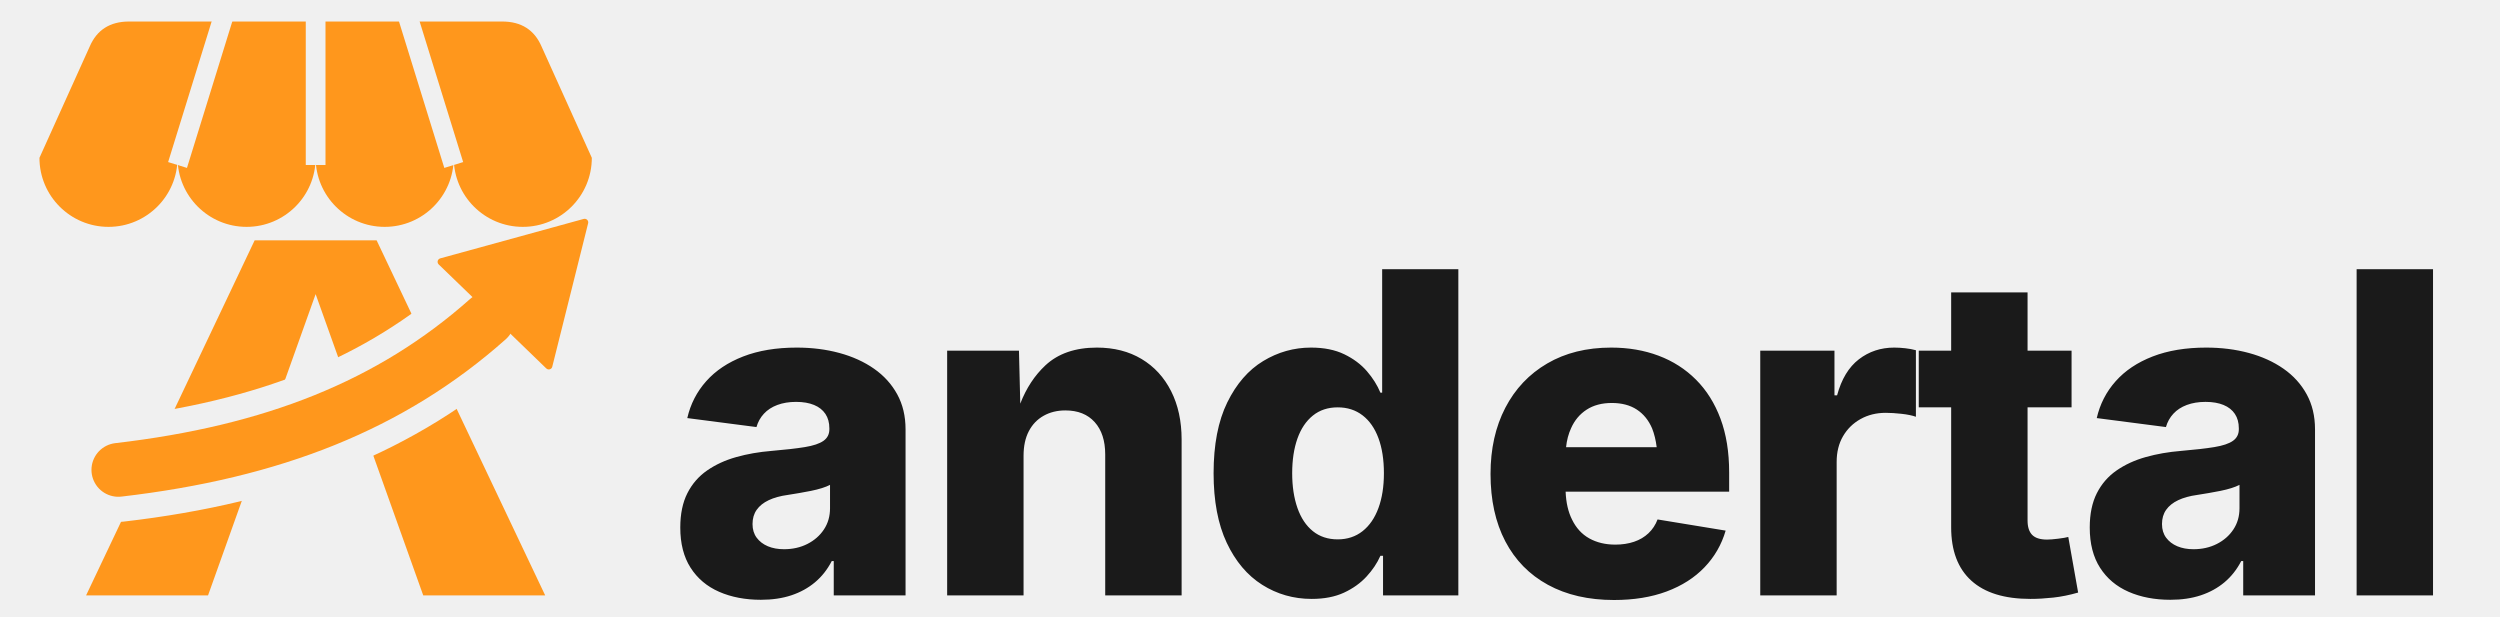
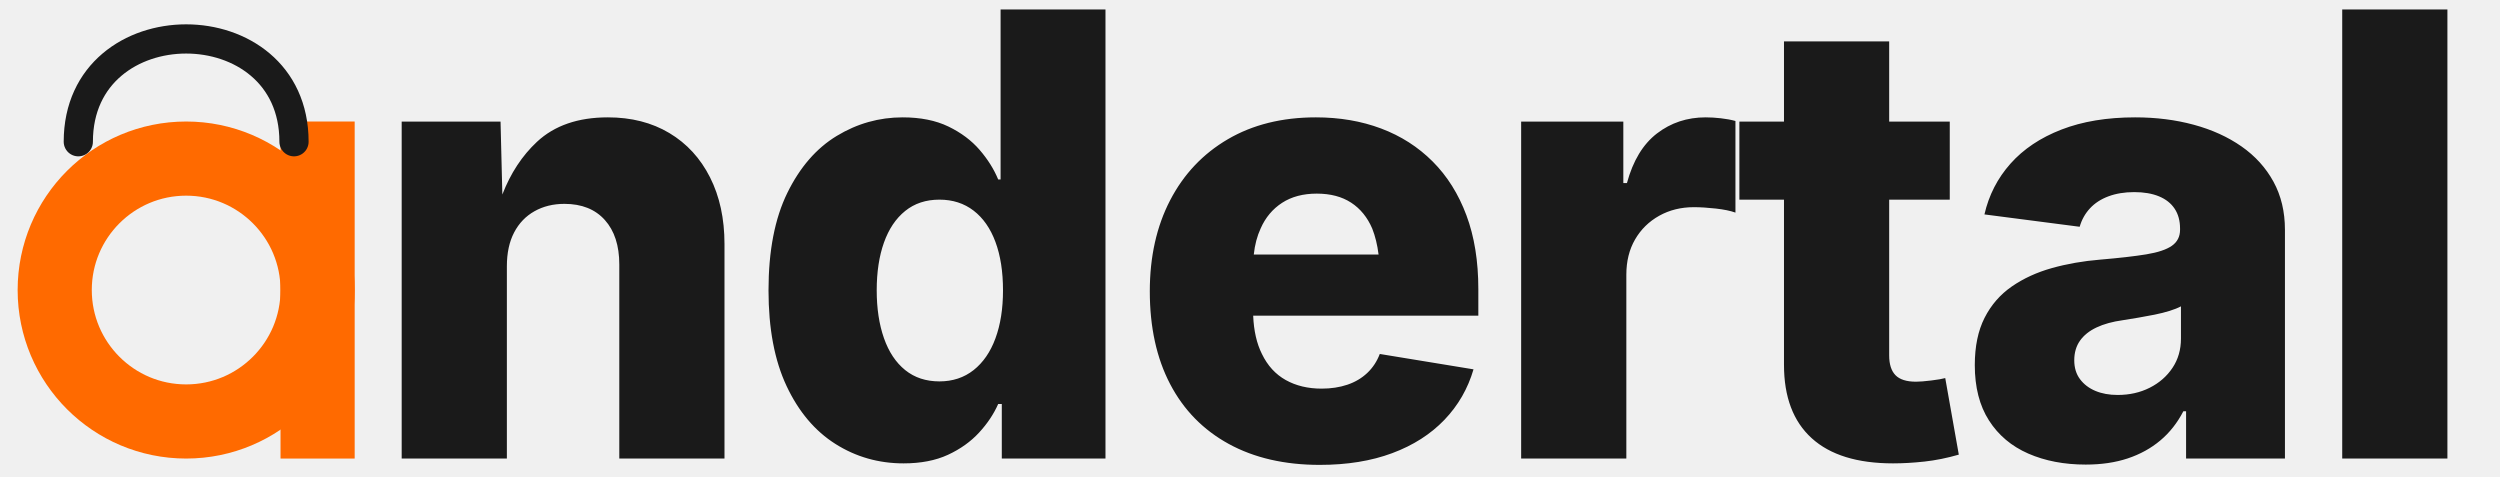
- <svg xmlns="http://www.w3.org/2000/svg" viewBox="80 88 1394 344" width="1394" height="344">
-   <defs />
-   <g>
-     <mask id="h-aw">
-       <rect width="512" height="512" fill="#fff" />
-       <path d="M205 96 L179 180" stroke="#000" stroke-width="11" />
-       <path d="M256 96 L256 180" stroke="#000" stroke-width="11" />
-       <path d="M307 96 L333 180" stroke="#000" stroke-width="11" />
-     </mask>
-     <mask id="h-a">
-       <rect width="512" height="512" fill="#fff" />
-       <path d="M146 350 C232 340 298 314 352 266" fill="none" stroke="#000" stroke-width="58" stroke-linecap="round" />
-       <path d="M406 212 L386 292 L326 234 Z" fill="#000" stroke="#000" stroke-width="28" stroke-linejoin="round" />
-     </mask>
-     <g fill="#FF971C">
-       <path d="M152 100 H360 Q376 100 382 114 L410 176 A38.5 38.5 0 0 1 333 176 A38.5 38.5 0 0 1 256 176 A38.5 38.5 0 0 1 179 176 A38.5 38.5 0 0 1 102 176 L130 114 Q136 100 152 100 Z" mask="url(#h-aw)" />
-       <path d="M222 222 H290 L384 420 H316 L256 252 L196 420 H128 Z" mask="url(#h-a)" />
-       <path d="M146 350 C232 340 298 314 352 266" fill="none" stroke="#FF971C" stroke-width="30" stroke-linecap="round" />
-       <path d="M406 212 L386 292 L326 234 Z" stroke="#FF971C" stroke-width="4" stroke-linejoin="round" />
-     </g>
+ <svg xmlns="http://www.w3.org/2000/svg" viewBox="-12 288 1701 324" width="1701" height="324">
+   <g transform="translate(114.66 485.34) scale(0.7644)">
+     <circle r="117.0" fill="none" stroke="#FF6A00" stroke-width="66" />
+     <path d="M150 -150 V150" stroke="#FF6A00" stroke-width="0" />
+     <rect x="84" y="-150" width="66" height="300" rx="0" fill="#FF6A00" />
+     <path d="M-96 -132 C-96 -254 96 -254 96 -132" fill="none" stroke="#1A1A1A" stroke-width="26" stroke-linecap="round" />
  </g>
-   <path d="M504.246 422.441Q491.185 422.441 480.992 417.986Q470.799 413.53 465.062 404.558Q459.324 395.586 459.324 382.158Q459.324 370.806 463.292 362.993Q467.259 355.181 474.339 350.298Q481.419 345.415 490.574 342.852Q499.729 340.288 510.105 339.434Q521.702 338.457 528.782 337.297Q535.862 336.138 539.158 333.818Q542.454 331.499 542.454 327.349V326.86Q542.454 322.1 540.257 318.804Q538.06 315.508 533.909 313.799Q529.759 312.09 523.899 312.09Q518.04 312.09 513.462 313.799Q508.885 315.508 505.955 318.682Q503.025 321.855 501.805 326.128L463.23 321.123Q465.916 309.404 473.79 300.554Q481.663 291.704 494.419 286.76Q507.176 281.816 524.266 281.816Q536.961 281.816 548.008 284.807Q559.056 287.798 567.356 293.596Q575.657 299.395 580.296 307.878Q584.935 316.362 584.935 327.349V420.0H544.896V400.835H543.797Q540.135 407.915 534.458 412.676Q528.782 417.437 521.275 419.939Q513.768 422.441 504.246 422.441ZM517.186 394.243Q524.388 394.243 530.186 391.313Q535.984 388.384 539.402 383.257Q542.82 378.13 542.82 371.416V358.354Q540.989 359.331 538.243 360.186Q535.496 361.04 532.2 361.711Q528.904 362.383 525.608 362.932Q522.312 363.481 519.261 363.97Q513.035 364.824 508.641 366.899Q504.246 368.975 501.927 372.271Q499.607 375.566 499.607 380.205Q499.607 384.722 501.927 387.834Q504.246 390.947 508.152 392.595Q512.059 394.243 517.186 394.243ZM650.735 342.119V420.0H608.133V283.525H648.172L648.904 313.066Q653.909 300.127 662.942 291.704Q673.562 281.816 691.629 281.816Q705.911 281.816 716.531 288.164Q727.151 294.512 733.011 306.108Q738.87 317.705 738.87 333.086V420.0H696.268V341.387Q696.268 329.912 690.408 323.381Q684.549 316.851 674.051 316.851Q667.215 316.851 661.905 319.841Q656.595 322.832 653.665 328.447Q650.735 334.062 650.735 342.119ZM811.385 421.953Q796.248 421.953 783.797 414.08Q771.346 406.206 764.021 390.642Q756.697 375.078 756.697 351.885Q756.697 327.959 764.327 312.395Q771.956 296.831 784.346 289.324Q796.736 281.816 811.019 281.816Q821.883 281.816 829.573 285.54Q837.264 289.263 842.208 295.0Q847.151 300.737 849.715 306.963H850.691V238.115H893.172V420.0H851.18V397.905H849.715Q847.029 404.009 841.963 409.502Q836.897 414.995 829.39 418.474Q821.883 421.953 811.385 421.953ZM825.911 388.75Q833.968 388.75 839.766 384.172Q845.564 379.595 848.616 371.294Q851.668 362.993 851.668 351.885Q851.668 340.532 848.616 332.292Q845.564 324.053 839.766 319.597Q833.968 315.142 825.911 315.142Q817.732 315.142 812.056 319.719Q806.38 324.297 803.45 332.537Q800.521 340.776 800.521 351.885Q800.521 362.871 803.45 371.233Q806.38 379.595 812.056 384.172Q817.732 388.75 825.911 388.75ZM979.969 422.563Q958.606 422.563 943.104 414.08Q927.601 405.596 919.361 389.849Q911.121 374.102 911.121 352.251Q911.121 331.255 919.361 315.386Q927.601 299.517 942.737 290.667Q957.874 281.816 978.382 281.816Q992.786 281.816 1004.81 286.333Q1016.834 290.85 1025.684 299.7Q1034.534 308.55 1039.356 321.489Q1044.178 334.429 1044.178 351.396V362.139H952.991Q953.357 371.294 956.531 377.642Q959.949 384.722 966.175 388.201Q972.4 391.68 980.701 391.68Q986.438 391.68 991.138 390.093Q995.838 388.506 999.195 385.332Q1002.552 382.158 1004.261 377.642L1042.225 383.867Q1038.807 395.586 1030.445 404.314Q1022.083 413.042 1009.327 417.803Q996.57 422.563 979.969 422.563ZM953.235 337.358H1003.772Q1003.04 331.499 1001.209 326.86Q998.279 320.024 992.664 316.362Q987.049 312.7 978.748 312.7Q970.447 312.7 964.71 316.423Q958.973 320.146 956.043 326.738Q953.846 331.499 953.235 337.358ZM1061.517 420.0V283.525H1102.898V308.428H1104.363Q1108.025 294.878 1116.509 288.347Q1124.993 281.816 1136.224 281.816Q1139.153 281.816 1142.388 282.183Q1145.623 282.549 1148.309 283.281V320.391Q1145.257 319.292 1140.313 318.743Q1135.369 318.193 1131.463 318.193Q1123.65 318.193 1117.425 321.672Q1111.199 325.151 1107.659 331.255Q1104.119 337.358 1104.119 345.537V420.0ZM1235.105 283.525V315.142H1210.569V378.252Q1210.569 383.623 1213.133 386.248Q1215.696 388.872 1221.434 388.872Q1223.631 388.872 1227.598 388.384Q1231.565 387.896 1233.274 387.407L1238.768 418.413Q1231.565 420.488 1224.852 421.221Q1218.138 421.953 1212.156 421.953Q1190.428 421.953 1179.197 411.76Q1167.967 401.567 1167.967 382.036V315.142H1149.9V283.525H1167.967V251.055H1210.569V283.525ZM1290.164 422.441Q1277.103 422.441 1266.91 417.986Q1256.717 413.53 1250.979 404.558Q1245.242 395.586 1245.242 382.158Q1245.242 370.806 1249.209 362.993Q1253.177 355.181 1260.257 350.298Q1267.337 345.415 1276.492 342.852Q1285.647 340.288 1296.023 339.434Q1307.62 338.457 1314.7 337.297Q1321.78 336.138 1325.076 333.818Q1328.372 331.499 1328.372 327.349V326.86Q1328.372 322.1 1326.175 318.804Q1323.978 315.508 1319.827 313.799Q1315.677 312.09 1309.817 312.09Q1303.958 312.09 1299.38 313.799Q1294.803 315.508 1291.873 318.682Q1288.943 321.855 1287.723 326.128L1249.148 321.123Q1251.834 309.404 1259.708 300.554Q1267.581 291.704 1280.337 286.76Q1293.094 281.816 1310.184 281.816Q1322.879 281.816 1333.926 284.807Q1344.974 287.798 1353.274 293.596Q1361.575 299.395 1366.214 307.878Q1370.853 316.362 1370.853 327.349V420.0H1330.813V400.835H1329.715Q1326.053 407.915 1320.376 412.676Q1314.7 417.437 1307.193 419.939Q1299.686 422.441 1290.164 422.441ZM1303.104 394.243Q1310.306 394.243 1316.104 391.313Q1321.902 388.384 1325.32 383.257Q1328.738 378.13 1328.738 371.416V358.354Q1326.907 359.331 1324.161 360.186Q1321.414 361.04 1318.118 361.711Q1314.822 362.383 1311.526 362.932Q1308.23 363.481 1305.179 363.97Q1298.953 364.824 1294.559 366.899Q1290.164 368.975 1287.845 372.271Q1285.525 375.566 1285.525 380.205Q1285.525 384.722 1287.845 387.834Q1290.164 390.947 1294.07 392.595Q1297.977 394.243 1303.104 394.243ZM1436.653 238.115V420.0H1394.051V238.115Z" fill="#1A1A1A" />
+   <path d="M332.876 469.16V600.0H261.304V370.723H328.57L329.8 420.352Q338.208 398.613 353.384 384.463Q371.226 367.852 401.577 367.852Q425.572 367.852 443.413 378.516Q461.255 389.18 471.099 408.662Q480.943 428.145 480.943 453.984V600.0H409.37V467.93Q409.37 448.652 399.527 437.681Q389.683 426.709 372.046 426.709Q360.562 426.709 351.641 431.733Q342.72 436.758 337.798 446.191Q332.876 455.625 332.876 469.16ZM602.767 603.281Q577.338 603.281 556.42 590.054Q535.502 576.826 523.197 550.679Q510.892 524.531 510.892 485.566Q510.892 445.371 523.71 419.224Q536.527 393.076 557.342 380.464Q578.158 367.852 602.152 367.852Q620.404 367.852 633.324 374.106Q646.244 380.361 654.549 390.0Q662.855 399.639 667.162 410.098H668.802V294.434H740.17V600.0H669.623V562.881H667.162Q662.65 573.135 654.139 582.363Q645.629 591.592 633.016 597.437Q620.404 603.281 602.767 603.281ZM627.172 547.5Q640.707 547.5 650.448 539.81Q660.189 532.119 665.316 518.174Q670.443 504.229 670.443 485.566Q670.443 466.494 665.316 452.651Q660.189 438.809 650.448 431.323Q640.707 423.838 627.172 423.838Q613.431 423.838 603.895 431.528Q594.359 439.219 589.437 453.062Q584.515 466.904 584.515 485.566Q584.515 504.023 589.437 518.071Q594.359 532.119 603.895 539.81Q613.431 547.5 627.172 547.5ZM885.988 604.307Q850.1 604.307 824.055 590.054Q798.01 575.801 784.167 549.346Q770.324 522.891 770.324 486.182Q770.324 450.908 784.167 424.248Q798.01 397.588 823.44 382.72Q848.869 367.852 883.322 367.852Q907.522 367.852 927.722 375.439Q947.922 383.027 962.79 397.896Q977.658 412.764 985.759 434.502Q993.859 456.24 993.859 484.746V502.793H840.666Q841.281 518.174 846.613 528.838Q852.356 540.732 862.815 546.577Q873.274 552.422 887.219 552.422Q896.858 552.422 904.753 549.756Q912.649 547.09 918.288 541.758Q923.928 536.426 926.799 528.838L990.578 539.297Q984.836 558.984 970.788 573.647Q956.74 588.311 935.31 596.309Q913.879 604.307 885.988 604.307ZM841.076 461.162H925.979Q924.748 451.318 921.672 443.525Q916.75 432.041 907.316 425.889Q897.883 419.736 883.938 419.736Q869.992 419.736 860.354 425.991Q850.715 432.246 845.793 443.32Q842.102 451.318 841.076 461.162ZM1022.989 600.0V370.723H1092.51V412.559H1094.971Q1101.124 389.795 1115.376 378.823Q1129.629 367.852 1148.497 367.852Q1153.418 367.852 1158.853 368.467Q1164.288 369.082 1168.799 370.312V432.656Q1163.672 430.811 1155.367 429.888Q1147.061 428.965 1140.499 428.965Q1127.374 428.965 1116.915 434.81Q1106.456 440.654 1100.508 450.908Q1094.561 461.162 1094.561 474.902V600.0ZM1314.618 370.723V423.838H1273.397V529.863Q1273.397 538.887 1277.704 543.296Q1282.011 547.705 1291.649 547.705Q1295.341 547.705 1302.006 546.885Q1308.671 546.064 1311.542 545.244L1320.77 597.334Q1308.671 600.82 1297.391 602.051Q1286.112 603.281 1276.063 603.281Q1239.559 603.281 1220.692 586.157Q1201.825 569.033 1201.825 536.221V423.838H1171.474V370.723H1201.825V316.172H1273.397V370.723ZM1407.116 604.102Q1385.173 604.102 1368.049 596.616Q1350.925 589.131 1341.286 574.058Q1331.648 558.984 1331.648 536.426Q1331.648 517.354 1338.313 504.229Q1344.978 491.104 1356.872 482.9Q1368.767 474.697 1384.148 470.391Q1399.529 466.084 1416.96 464.648Q1436.443 463.008 1448.337 461.06Q1460.232 459.111 1465.769 455.215Q1471.306 451.318 1471.306 444.346V443.525Q1471.306 435.527 1467.615 429.99Q1463.923 424.453 1456.95 421.582Q1449.978 418.711 1440.134 418.711Q1430.29 418.711 1422.6 421.582Q1414.909 424.453 1409.988 429.785Q1405.066 435.117 1403.015 442.295L1338.21 433.887Q1342.722 414.199 1355.949 399.331Q1369.177 384.463 1390.608 376.157Q1412.038 367.852 1440.749 367.852Q1462.077 367.852 1480.637 372.876Q1499.197 377.9 1513.142 387.642Q1527.087 397.383 1534.88 411.636Q1542.673 425.889 1542.673 444.346V600.0H1475.408V567.803H1473.562Q1467.409 579.697 1457.873 587.695Q1448.337 595.693 1435.725 599.897Q1423.113 604.102 1407.116 604.102ZM1428.855 556.729Q1440.954 556.729 1450.696 551.807Q1460.437 546.885 1466.179 538.271Q1471.921 529.658 1471.921 518.379V496.436Q1468.845 498.076 1464.231 499.512Q1459.616 500.947 1454.079 502.075Q1448.542 503.203 1443.005 504.126Q1437.468 505.049 1432.341 505.869Q1421.882 507.305 1414.499 510.791Q1407.116 514.277 1403.22 519.814Q1399.324 525.352 1399.324 533.145Q1399.324 540.732 1403.22 545.962Q1407.116 551.191 1413.679 553.96Q1420.241 556.729 1428.855 556.729ZM1653.218 294.434V600.0H1581.646V294.434Z" fill="#1A1A1A" />
</svg>
